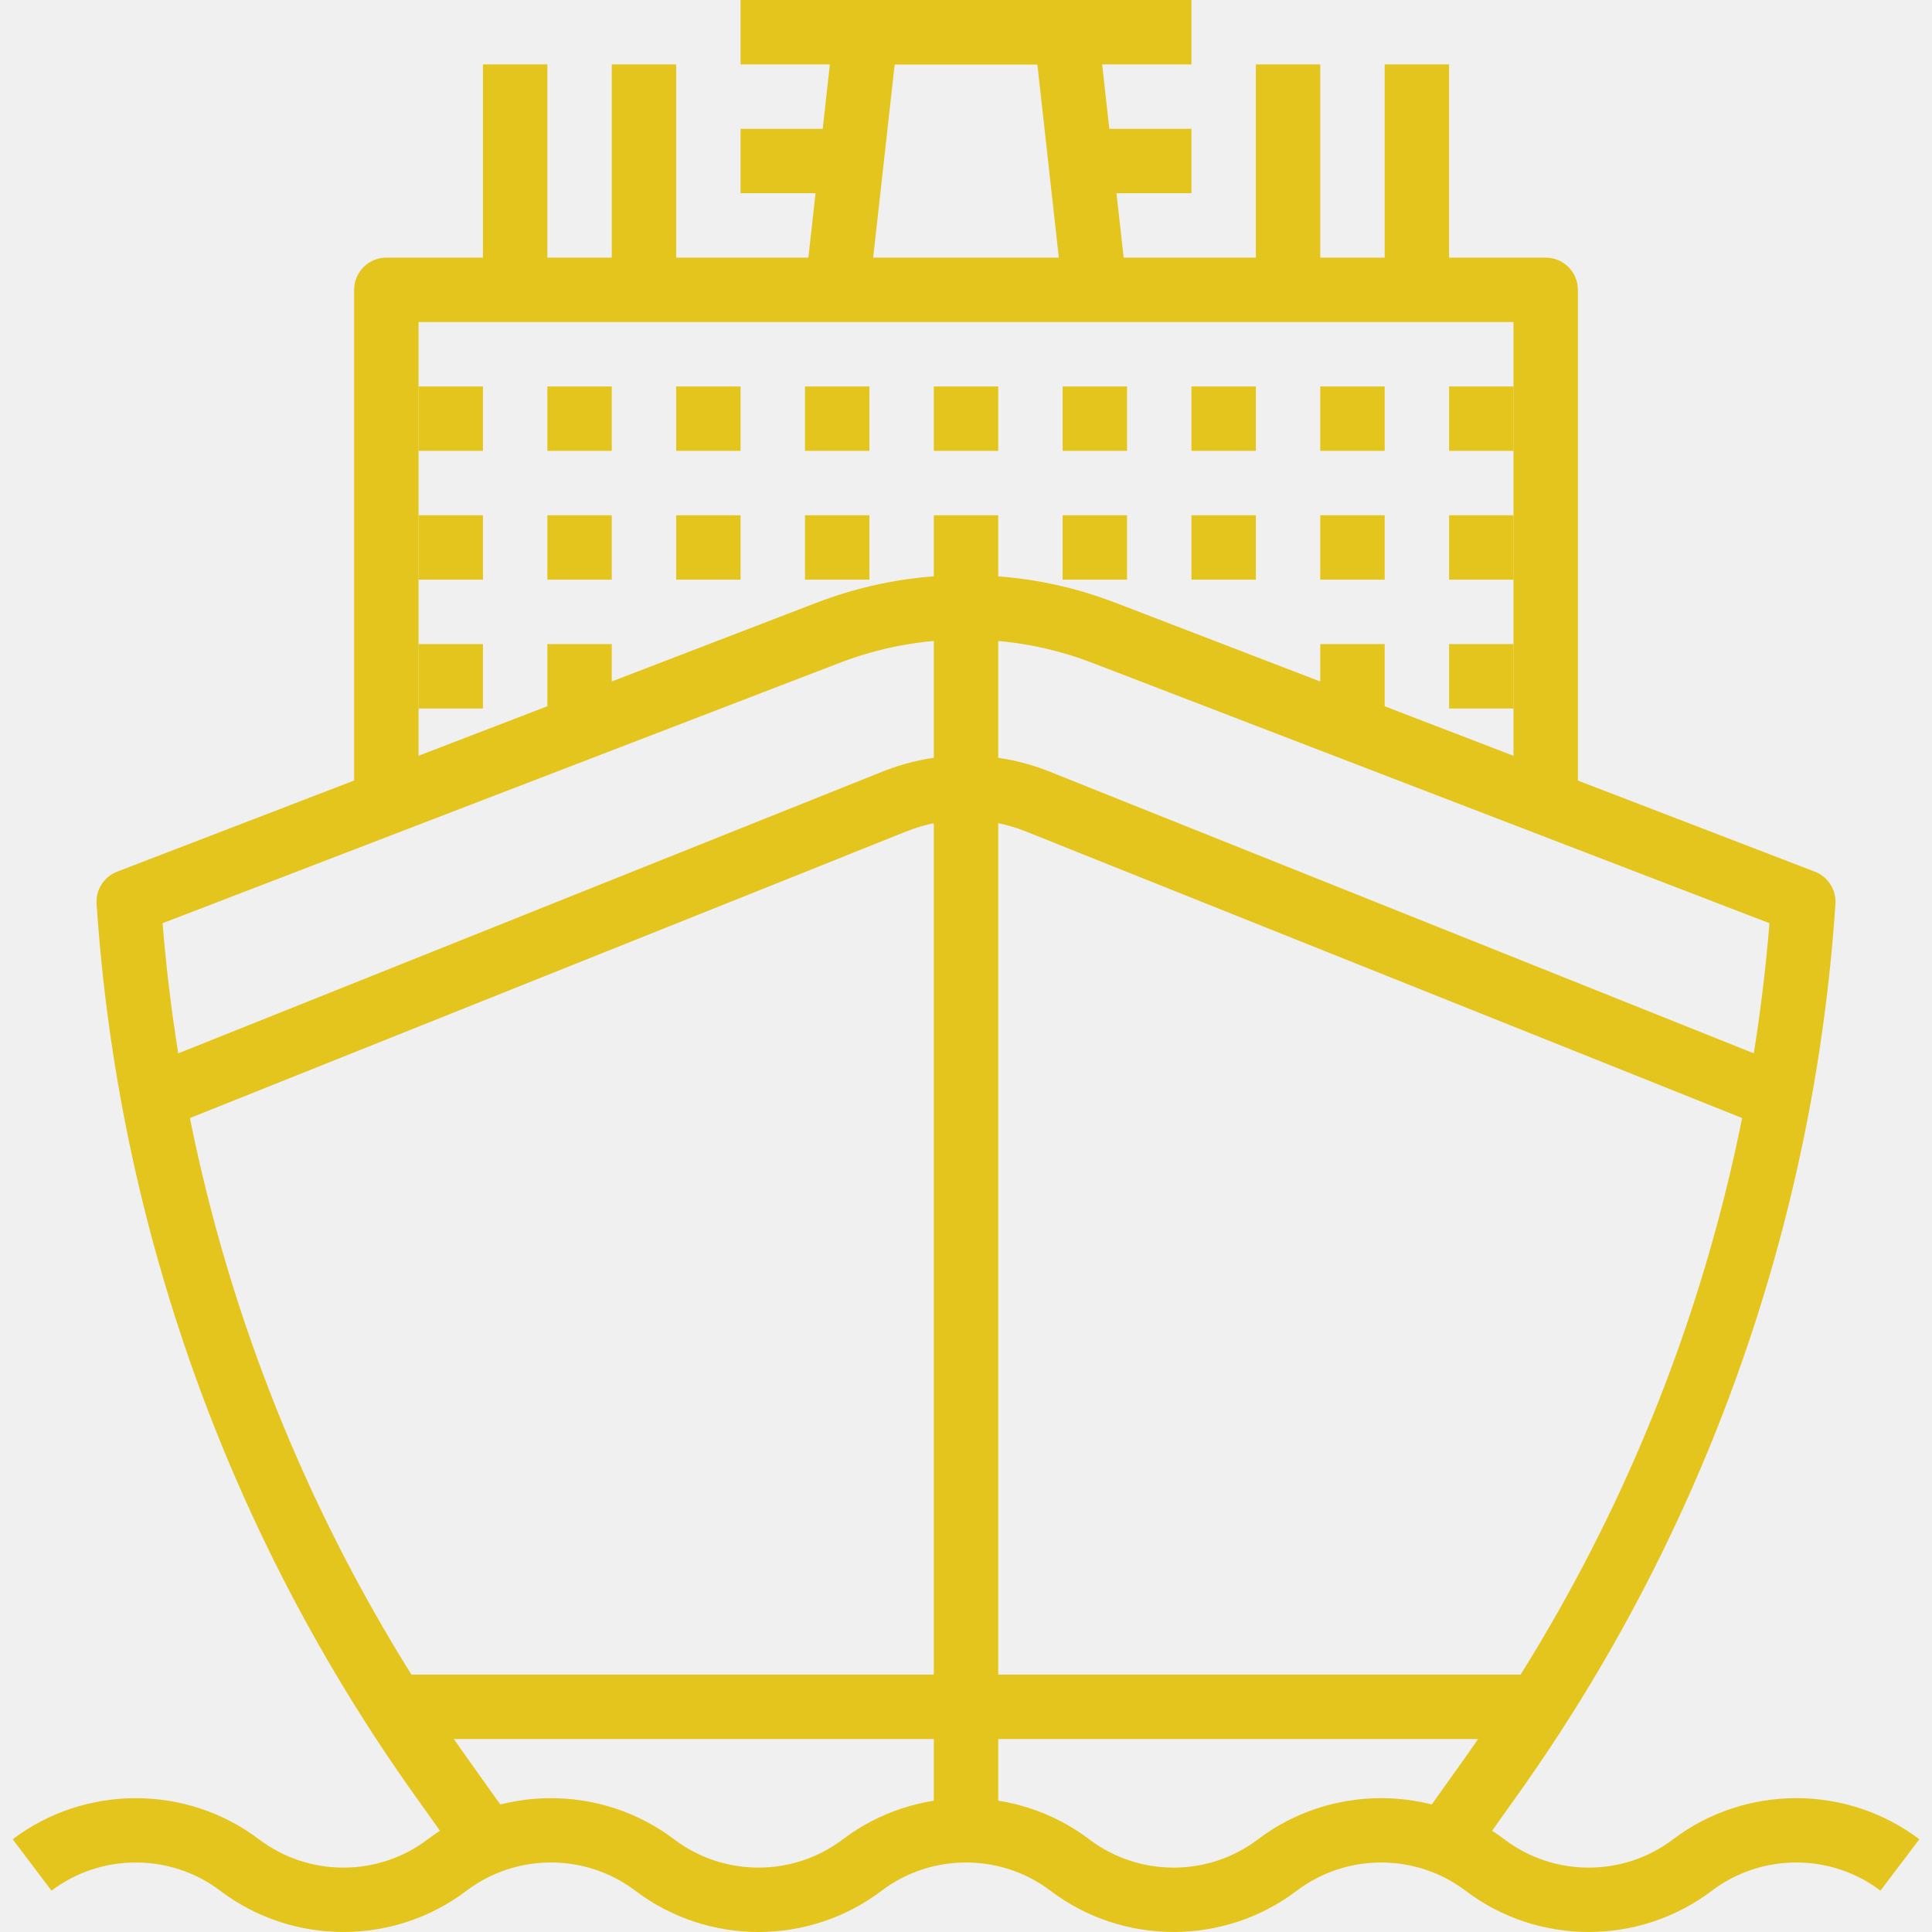
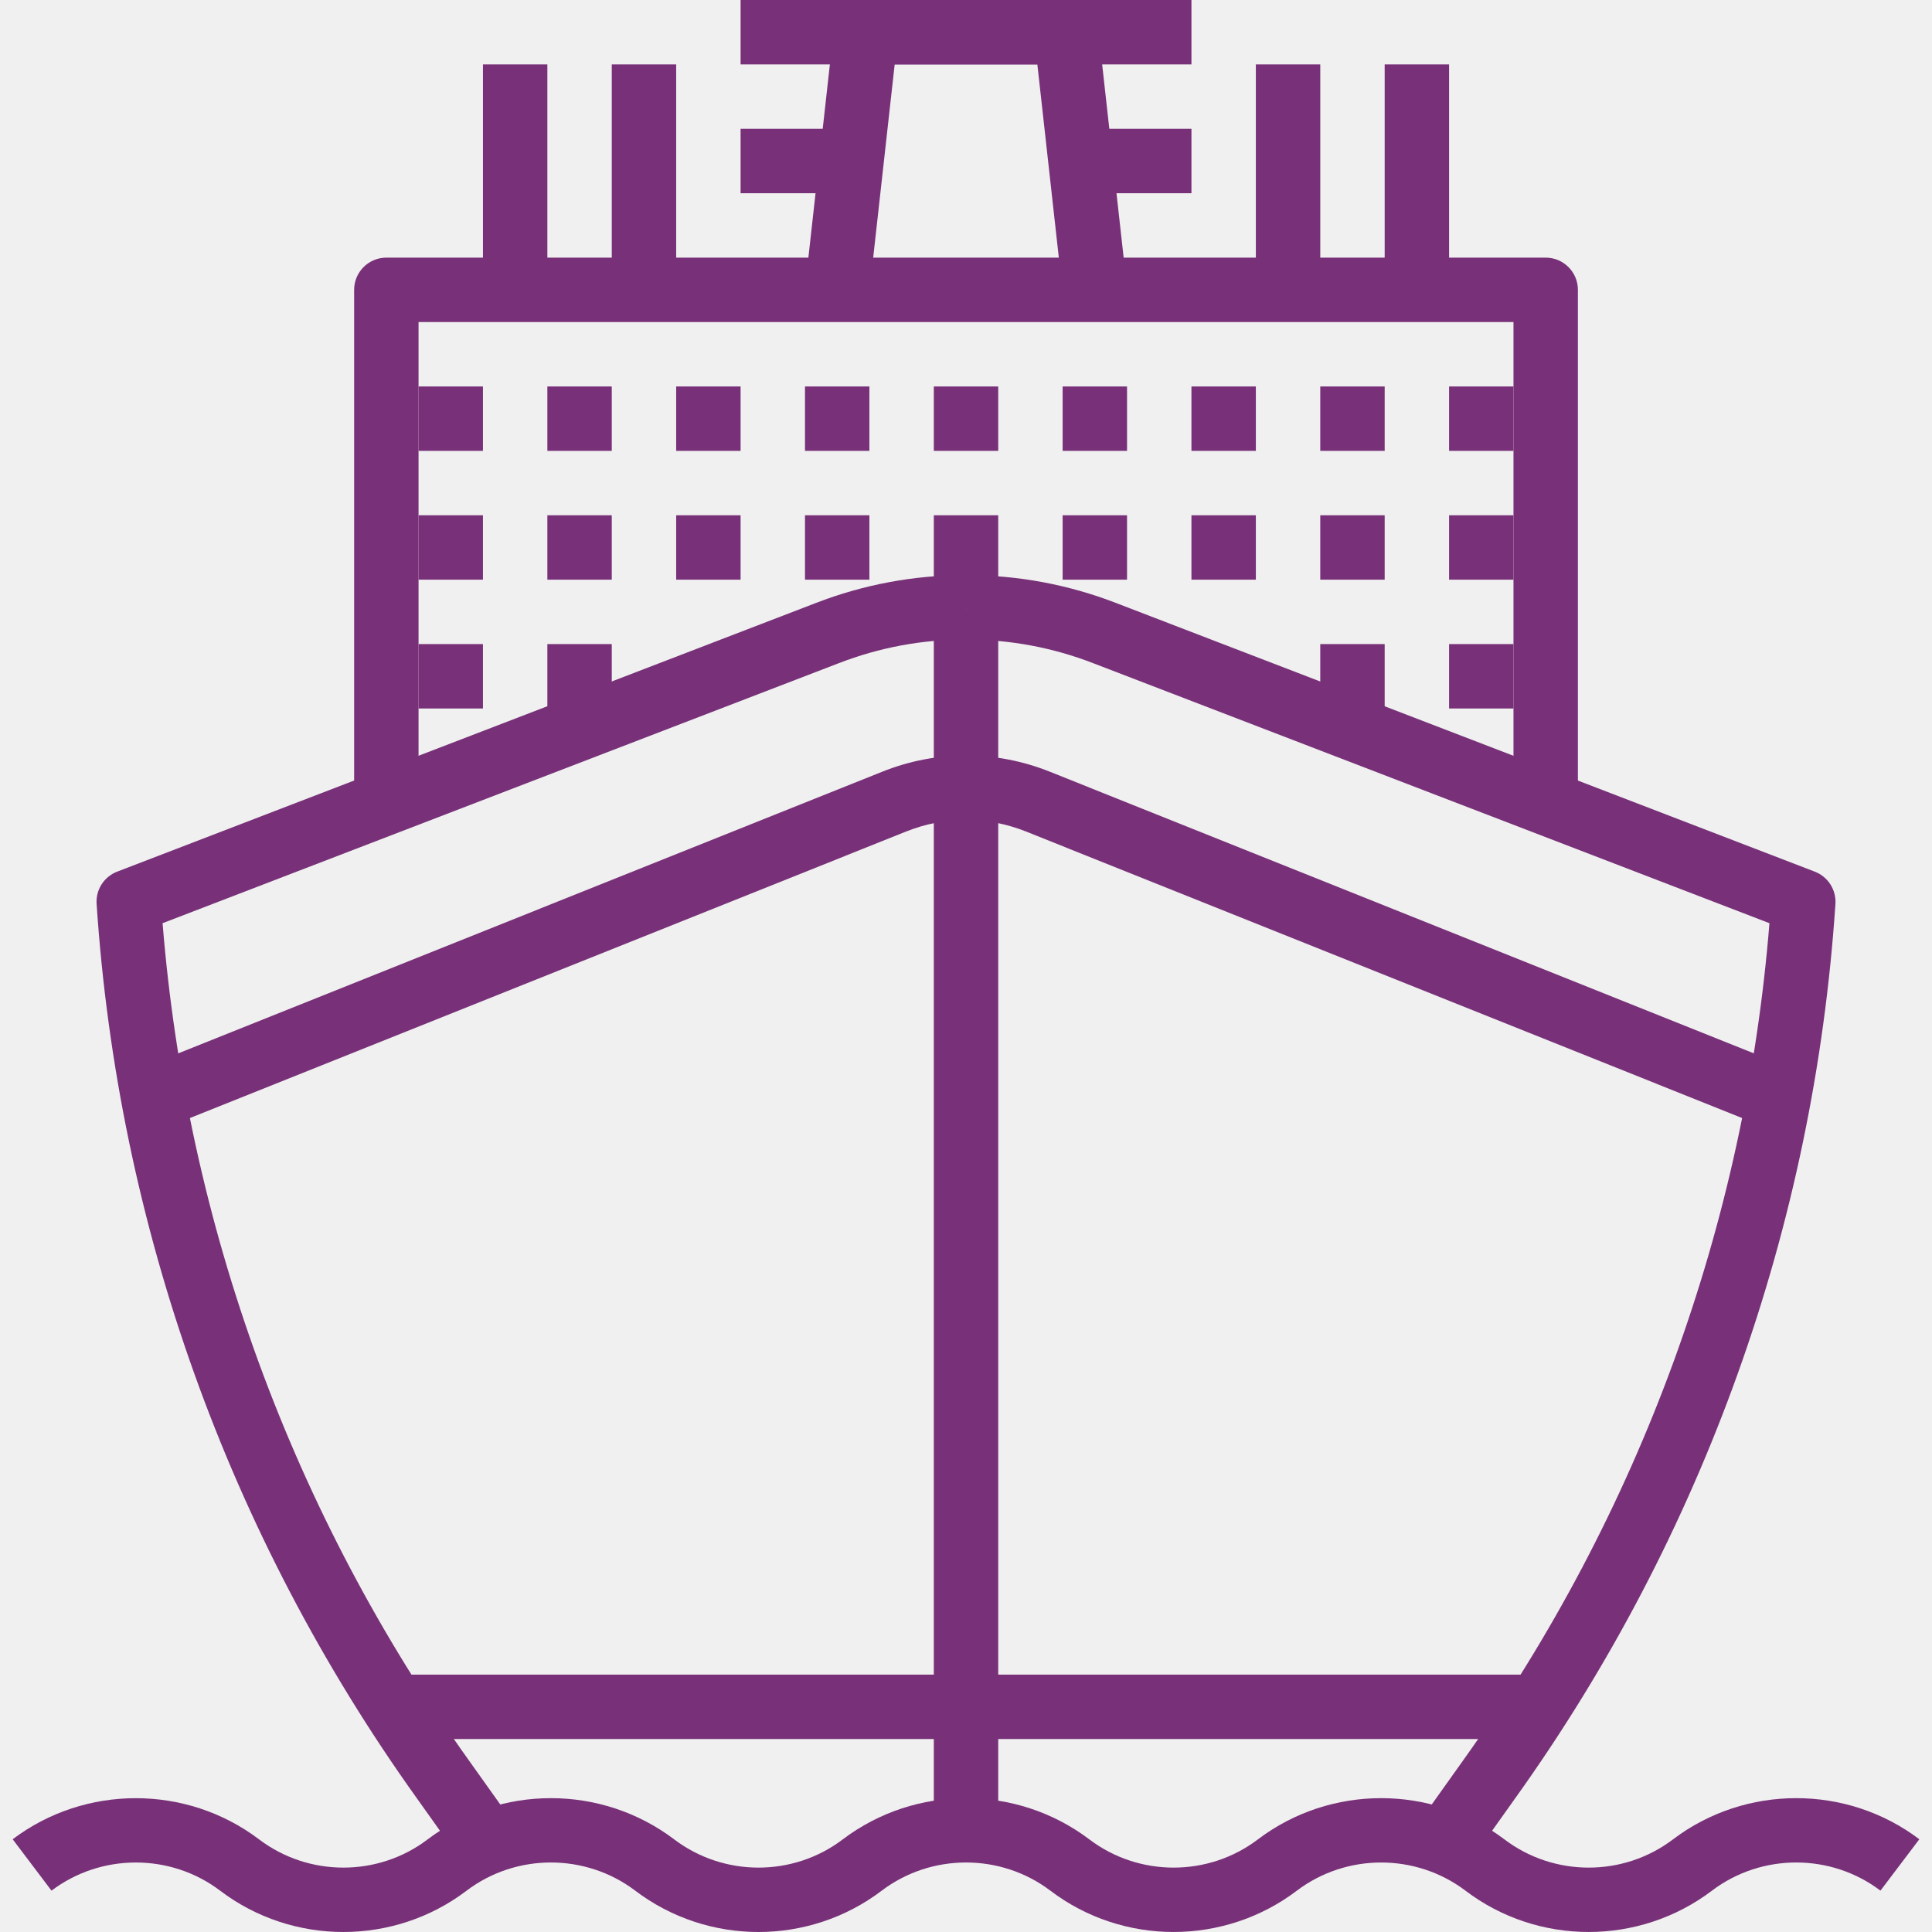
<svg xmlns="http://www.w3.org/2000/svg" width="512" height="512" viewBox="0 0 512 512" fill="none">
  <g clip-path="url(#clip0_69_263)">
-     <path d="M264.539 162.155H247.47V486.465H264.539V162.155Z" fill="#E4C51D" />
-     <path d="M443.379 487.438C430.21 497.44 411.827 497.44 398.641 487.421C379.43 472.904 352.598 472.887 333.378 487.438C320.209 497.44 301.826 497.44 288.64 487.421C269.42 472.904 242.588 472.895 223.36 487.438C210.191 497.449 191.8 497.432 178.622 487.421C159.411 472.904 132.578 472.887 113.35 487.438C100.19 497.449 81.79 497.432 68.612 487.421C49.401 472.904 22.568 472.912 3.357 487.421L13.65 501.042C26.802 491.099 45.176 491.099 58.302 501.025C77.547 515.653 104.431 515.653 123.659 501.042C136.802 491.091 155.168 491.099 168.311 501.025C177.939 508.339 189.47 512 201.008 512C212.53 512 224.06 508.339 233.669 501.042C246.821 491.091 265.187 491.099 278.33 501.025C297.55 515.653 324.433 515.645 343.687 501.042C356.839 491.091 375.196 491.108 388.331 501.025C407.559 515.653 434.443 515.645 453.688 501.042C466.848 491.082 485.214 491.099 498.34 501.042L508.641 487.421C489.431 472.895 462.59 472.895 443.379 487.438Z" fill="#E4C51D" />
-     <path d="M409.625 68.276H102.384C97.673 68.276 93.85 72.099 93.85 76.81V213.362H110.919V85.345H401.09V213.362H418.159V76.81C418.159 72.099 414.344 68.276 409.625 68.276Z" fill="#E4C51D" />
-     <path d="M291.03 7.596C290.552 3.269 286.899 0 282.546 0H229.462C225.118 0 221.465 3.269 220.979 7.596L213.383 75.872L230.35 77.75L237.101 17.07H274.909L281.651 77.75L298.626 75.872L291.03 7.596Z" fill="#E4C51D" />
-     <path d="M315.746 0H196.263V17.069H315.746V0Z" fill="#E4C51D" />
-     <path d="M480.956 231.003L295.86 159.834C283.161 154.918 269.821 152.426 256.209 152.426C256.132 152.426 256.064 152.426 255.987 152.426L256.021 169.495C256.081 169.495 256.149 169.495 256.209 169.495C267.705 169.495 278.979 171.603 289.724 175.759L468.922 244.658C462.478 324.558 434.511 401.103 387.827 466.409L377.065 481.515L390.968 491.415L401.713 476.326C451.452 406.753 480.742 324.865 486.409 239.537C486.648 235.807 484.438 232.351 480.956 231.003Z" fill="#E4C51D" />
-     <path d="M255.808 152.417C242.196 152.417 228.848 154.909 216.165 159.816L31.053 230.994C27.554 232.342 25.352 235.79 25.599 239.528C31.274 324.856 60.556 406.744 110.287 476.308L121.04 491.414L134.934 481.514L124.172 466.4C77.506 401.103 49.53 324.557 43.086 244.658L222.31 175.742C233.038 171.594 244.303 169.486 255.808 169.486C255.868 169.486 255.936 169.486 255.996 169.486L256.03 152.417C255.953 152.417 255.885 152.417 255.808 152.417Z" fill="#E4C51D" />
-     <path d="M409.625 443.793H102.384V460.862H409.625V443.793Z" fill="#E4C51D" />
-     <path d="M278.219 204.512C263.89 198.777 248.118 198.768 233.806 204.512L39.476 282.253L45.817 298.102L240.155 220.353C250.379 216.257 261.645 216.265 271.878 220.353L466.208 298.102L472.541 282.253L278.219 204.512Z" fill="#E4C51D" />
-     <path d="M264.539 102.414H247.47V119.483H264.539V102.414Z" fill="#E4C51D" />
-     <path d="M230.401 102.414H213.332V119.483H230.401V102.414Z" fill="#E4C51D" />
-     <path d="M196.263 102.414H179.194V119.483H196.263V102.414Z" fill="#E4C51D" />
-     <path d="M162.125 102.414H145.056V119.483H162.125V102.414Z" fill="#E4C51D" />
-     <path d="M298.677 102.414H281.608V119.483H298.677V102.414Z" fill="#E4C51D" />
-     <path d="M332.815 102.414H315.746V119.483H332.815V102.414Z" fill="#E4C51D" />
-     <path d="M366.952 102.414H349.883V119.483H366.952V102.414Z" fill="#E4C51D" />
-     <path d="M127.987 102.414H110.918V119.483H127.987V102.414Z" fill="#E4C51D" />
-     <path d="M401.09 102.414H384.021V119.483H401.09V102.414Z" fill="#E4C51D" />
-     <path d="M264.539 136.552H247.47V153.621H264.539V136.552Z" fill="#E4C51D" />
-     <path d="M230.401 136.552H213.332V153.621H230.401V136.552Z" fill="#E4C51D" />
-     <path d="M196.263 136.552H179.194V153.621H196.263V136.552Z" fill="#E4C51D" />
-     <path d="M162.125 136.552H145.056V153.621H162.125V136.552Z" fill="#E4C51D" />
-     <path d="M298.677 136.552H281.608V153.621H298.677V136.552Z" fill="#E4C51D" />
-     <path d="M332.815 136.552H315.746V153.621H332.815V136.552Z" fill="#E4C51D" />
-     <path d="M366.952 136.552H349.883V153.621H366.952V136.552Z" fill="#E4C51D" />
-     <path d="M127.987 136.552H110.918V153.621H127.987V136.552Z" fill="#E4C51D" />
-     <path d="M401.09 136.552H384.021V153.621H401.09V136.552Z" fill="#E4C51D" />
-     <path d="M162.125 170.689H145.056V187.758H162.125V170.689Z" fill="#E4C51D" />
-     <path d="M366.952 170.689H349.883V187.758H366.952V170.689Z" fill="#E4C51D" />
-     <path d="M127.987 170.689H110.918V187.758H127.987V170.689Z" fill="#E4C51D" />
-     <path d="M401.09 170.689H384.021V187.758H401.09V170.689Z" fill="#E4C51D" />
-     <path d="M230.401 34.138H196.263V51.207H230.401V34.138Z" fill="#E4C51D" />
-     <path d="M315.746 34.138H281.608V51.207H315.746V34.138Z" fill="#E4C51D" />
-     <path d="M179.194 17.069H162.125V76.81H179.194V17.069Z" fill="#E4C51D" />
-     <path d="M349.883 17.069H332.814V76.81H349.883V17.069Z" fill="#E4C51D" />
-     <path d="M145.056 17.069H127.987V76.81H145.056V17.069Z" fill="#E4C51D" />
-     <path d="M384.021 17.069H366.952V76.81H384.021V17.069Z" fill="#E4C51D" />
+     <path d="M264.539 162.155H247.47V486.465H264.539V162.155Z" fill="#783178" />
+     <path d="M443.379 487.438C430.21 497.44 411.827 497.44 398.641 487.421C379.43 472.904 352.598 472.887 333.378 487.438C320.209 497.44 301.826 497.44 288.64 487.421C269.42 472.904 242.588 472.895 223.36 487.438C210.191 497.449 191.8 497.432 178.622 487.421C159.411 472.904 132.578 472.887 113.35 487.438C100.19 497.449 81.79 497.432 68.612 487.421C49.401 472.904 22.568 472.912 3.357 487.421L13.65 501.042C26.802 491.099 45.176 491.099 58.302 501.025C77.547 515.653 104.431 515.653 123.659 501.042C136.802 491.091 155.168 491.099 168.311 501.025C177.939 508.339 189.47 512 201.008 512C212.53 512 224.06 508.339 233.669 501.042C246.821 491.091 265.187 491.099 278.33 501.025C297.55 515.653 324.433 515.645 343.687 501.042C356.839 491.091 375.196 491.108 388.331 501.025C407.559 515.653 434.443 515.645 453.688 501.042C466.848 491.082 485.214 491.099 498.34 501.042L508.641 487.421C489.431 472.895 462.59 472.895 443.379 487.438Z" fill="#783178" />
+     <path d="M409.625 68.276H102.384C97.673 68.276 93.85 72.099 93.85 76.81V213.362H110.919V85.345H401.09V213.362H418.159V76.81C418.159 72.099 414.344 68.276 409.625 68.276Z" fill="#783178" />
+     <path d="M291.03 7.596C290.552 3.269 286.899 0 282.546 0H229.462C225.118 0 221.465 3.269 220.979 7.596L213.383 75.872L230.35 77.75L237.101 17.07H274.909L281.651 77.75L298.626 75.872L291.03 7.596Z" fill="#783178" />
+     <path d="M315.746 0H196.263V17.069H315.746V0Z" fill="#783178" />
+     <path d="M480.956 231.003L295.86 159.834C283.161 154.918 269.821 152.426 256.209 152.426C256.132 152.426 256.064 152.426 255.987 152.426L256.021 169.495C256.081 169.495 256.149 169.495 256.209 169.495C267.705 169.495 278.979 171.603 289.724 175.759L468.922 244.658C462.478 324.558 434.511 401.103 387.827 466.409L377.065 481.515L390.968 491.415L401.713 476.326C451.452 406.753 480.742 324.865 486.409 239.537C486.648 235.807 484.438 232.351 480.956 231.003Z" fill="#783178" />
+     <path d="M255.808 152.417C242.196 152.417 228.848 154.909 216.165 159.816L31.053 230.994C27.554 232.342 25.352 235.79 25.599 239.528C31.274 324.856 60.556 406.744 110.287 476.308L121.04 491.414L134.934 481.514L124.172 466.4C77.506 401.103 49.53 324.557 43.086 244.658L222.31 175.742C233.038 171.594 244.303 169.486 255.808 169.486C255.868 169.486 255.936 169.486 255.996 169.486L256.03 152.417C255.953 152.417 255.885 152.417 255.808 152.417Z" fill="#783178" />
+     <path d="M409.625 443.793H102.384V460.862H409.625V443.793Z" fill="#783178" />
+     <path d="M278.219 204.512C263.89 198.777 248.118 198.768 233.806 204.512L39.476 282.253L45.817 298.102L240.155 220.353C250.379 216.257 261.645 216.265 271.878 220.353L466.208 298.102L472.541 282.253L278.219 204.512Z" fill="#783178" />
+     <path d="M264.539 102.414H247.47V119.483H264.539V102.414Z" fill="#783178" />
+     <path d="M230.401 102.414H213.332V119.483H230.401V102.414Z" fill="#783178" />
+     <path d="M196.263 102.414H179.194V119.483H196.263V102.414Z" fill="#783178" />
+     <path d="M162.125 102.414H145.056V119.483H162.125V102.414Z" fill="#783178" />
+     <path d="M298.677 102.414H281.608V119.483H298.677V102.414Z" fill="#783178" />
+     <path d="M332.815 102.414H315.746V119.483H332.815V102.414Z" fill="#783178" />
+     <path d="M366.952 102.414H349.883V119.483H366.952V102.414Z" fill="#783178" />
+     <path d="M127.987 102.414H110.918V119.483H127.987V102.414Z" fill="#783178" />
+     <path d="M401.09 102.414H384.021V119.483H401.09V102.414Z" fill="#783178" />
+     <path d="M264.539 136.552H247.47V153.621H264.539V136.552Z" fill="#783178" />
+     <path d="M230.401 136.552H213.332V153.621H230.401V136.552Z" fill="#783178" />
+     <path d="M196.263 136.552H179.194V153.621H196.263V136.552Z" fill="#783178" />
+     <path d="M162.125 136.552H145.056V153.621H162.125V136.552Z" fill="#783178" />
+     <path d="M298.677 136.552H281.608V153.621H298.677V136.552Z" fill="#783178" />
+     <path d="M332.815 136.552H315.746V153.621H332.815V136.552Z" fill="#783178" />
+     <path d="M366.952 136.552H349.883V153.621H366.952V136.552Z" fill="#783178" />
+     <path d="M127.987 136.552H110.918V153.621H127.987V136.552Z" fill="#783178" />
+     <path d="M401.09 136.552H384.021V153.621H401.09V136.552Z" fill="#783178" />
+     <path d="M162.125 170.689H145.056V187.758H162.125V170.689Z" fill="#783178" />
+     <path d="M366.952 170.689H349.883V187.758H366.952V170.689Z" fill="#783178" />
+     <path d="M127.987 170.689H110.918V187.758H127.987V170.689Z" fill="#783178" />
+     <path d="M401.09 170.689H384.021V187.758H401.09V170.689Z" fill="#783178" />
+     <path d="M230.401 34.138H196.263V51.207H230.401V34.138Z" fill="#783178" />
+     <path d="M315.746 34.138H281.608V51.207H315.746V34.138Z" fill="#783178" />
+     <path d="M179.194 17.069H162.125V76.81H179.194V17.069Z" fill="#783178" />
+     <path d="M349.883 17.069H332.814V76.81H349.883V17.069Z" fill="#783178" />
+     <path d="M145.056 17.069H127.987V76.81H145.056V17.069Z" fill="#783178" />
+     <path d="M384.021 17.069H366.952V76.81H384.021V17.069Z" fill="#783178" />
  </g>
  <defs>
    <clipPath id="clip0_69_263">
      <rect width="512" height="512" fill="white" />
    </clipPath>
  </defs>
</svg>
